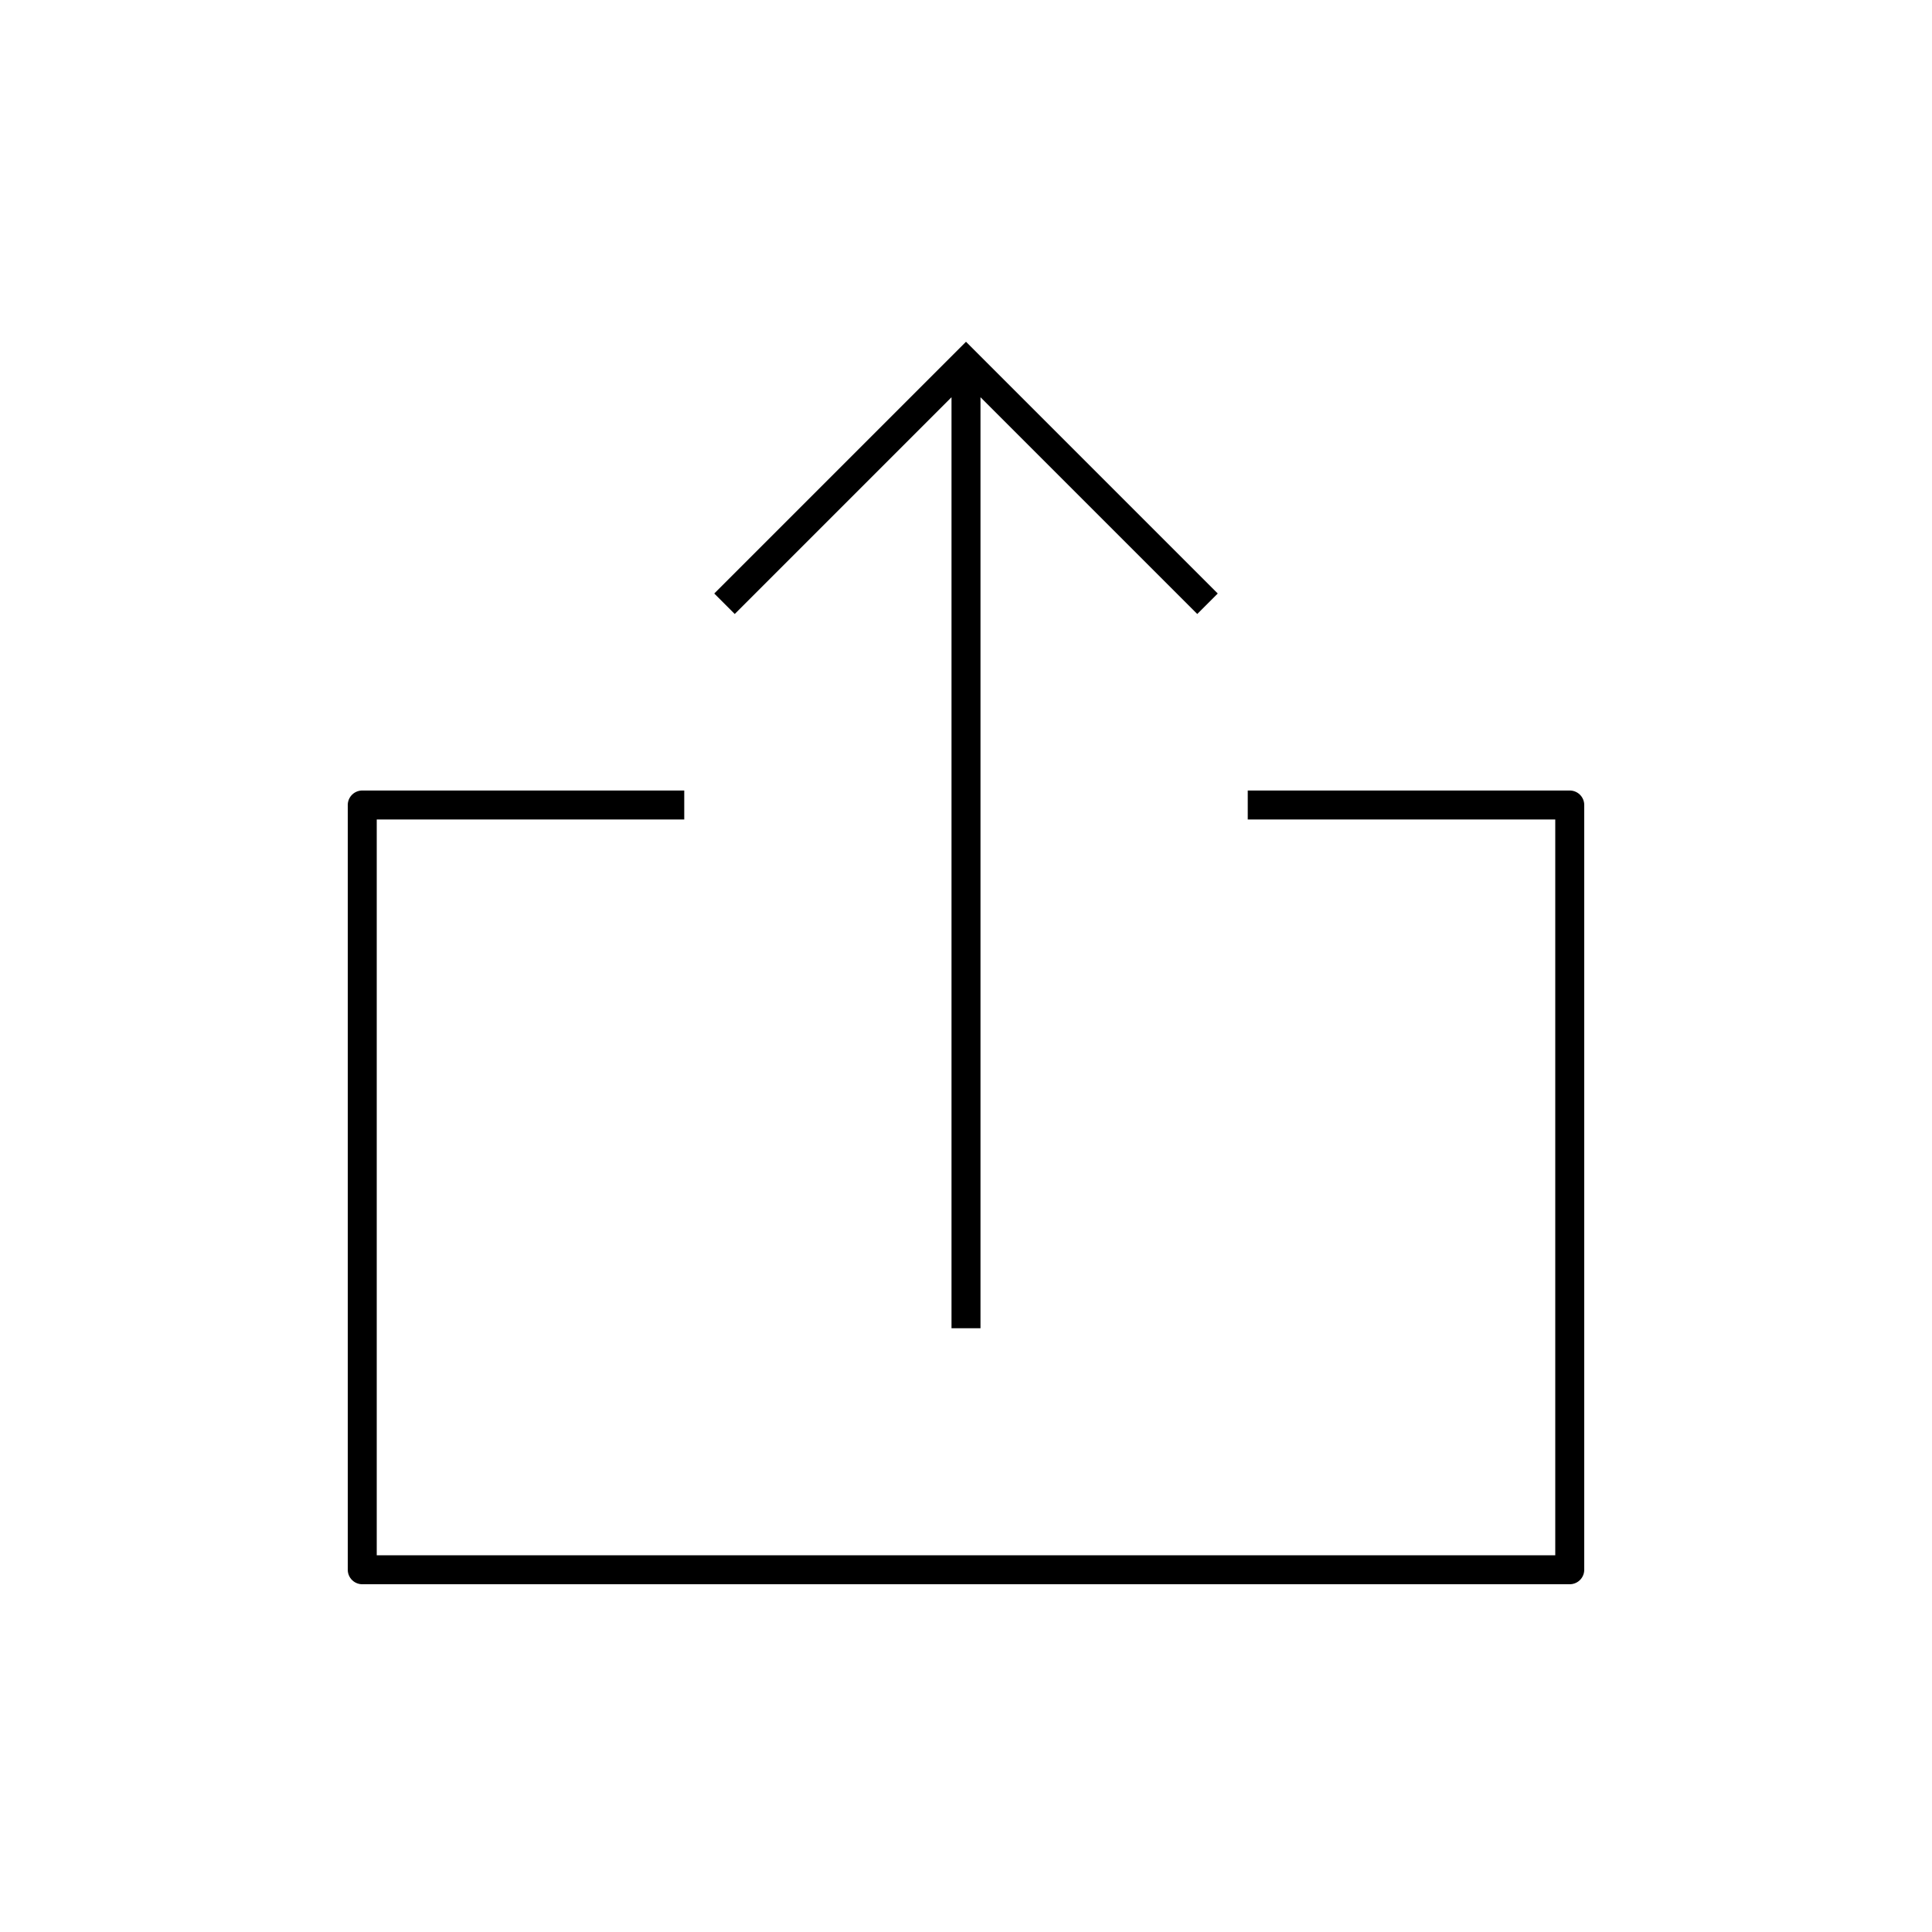
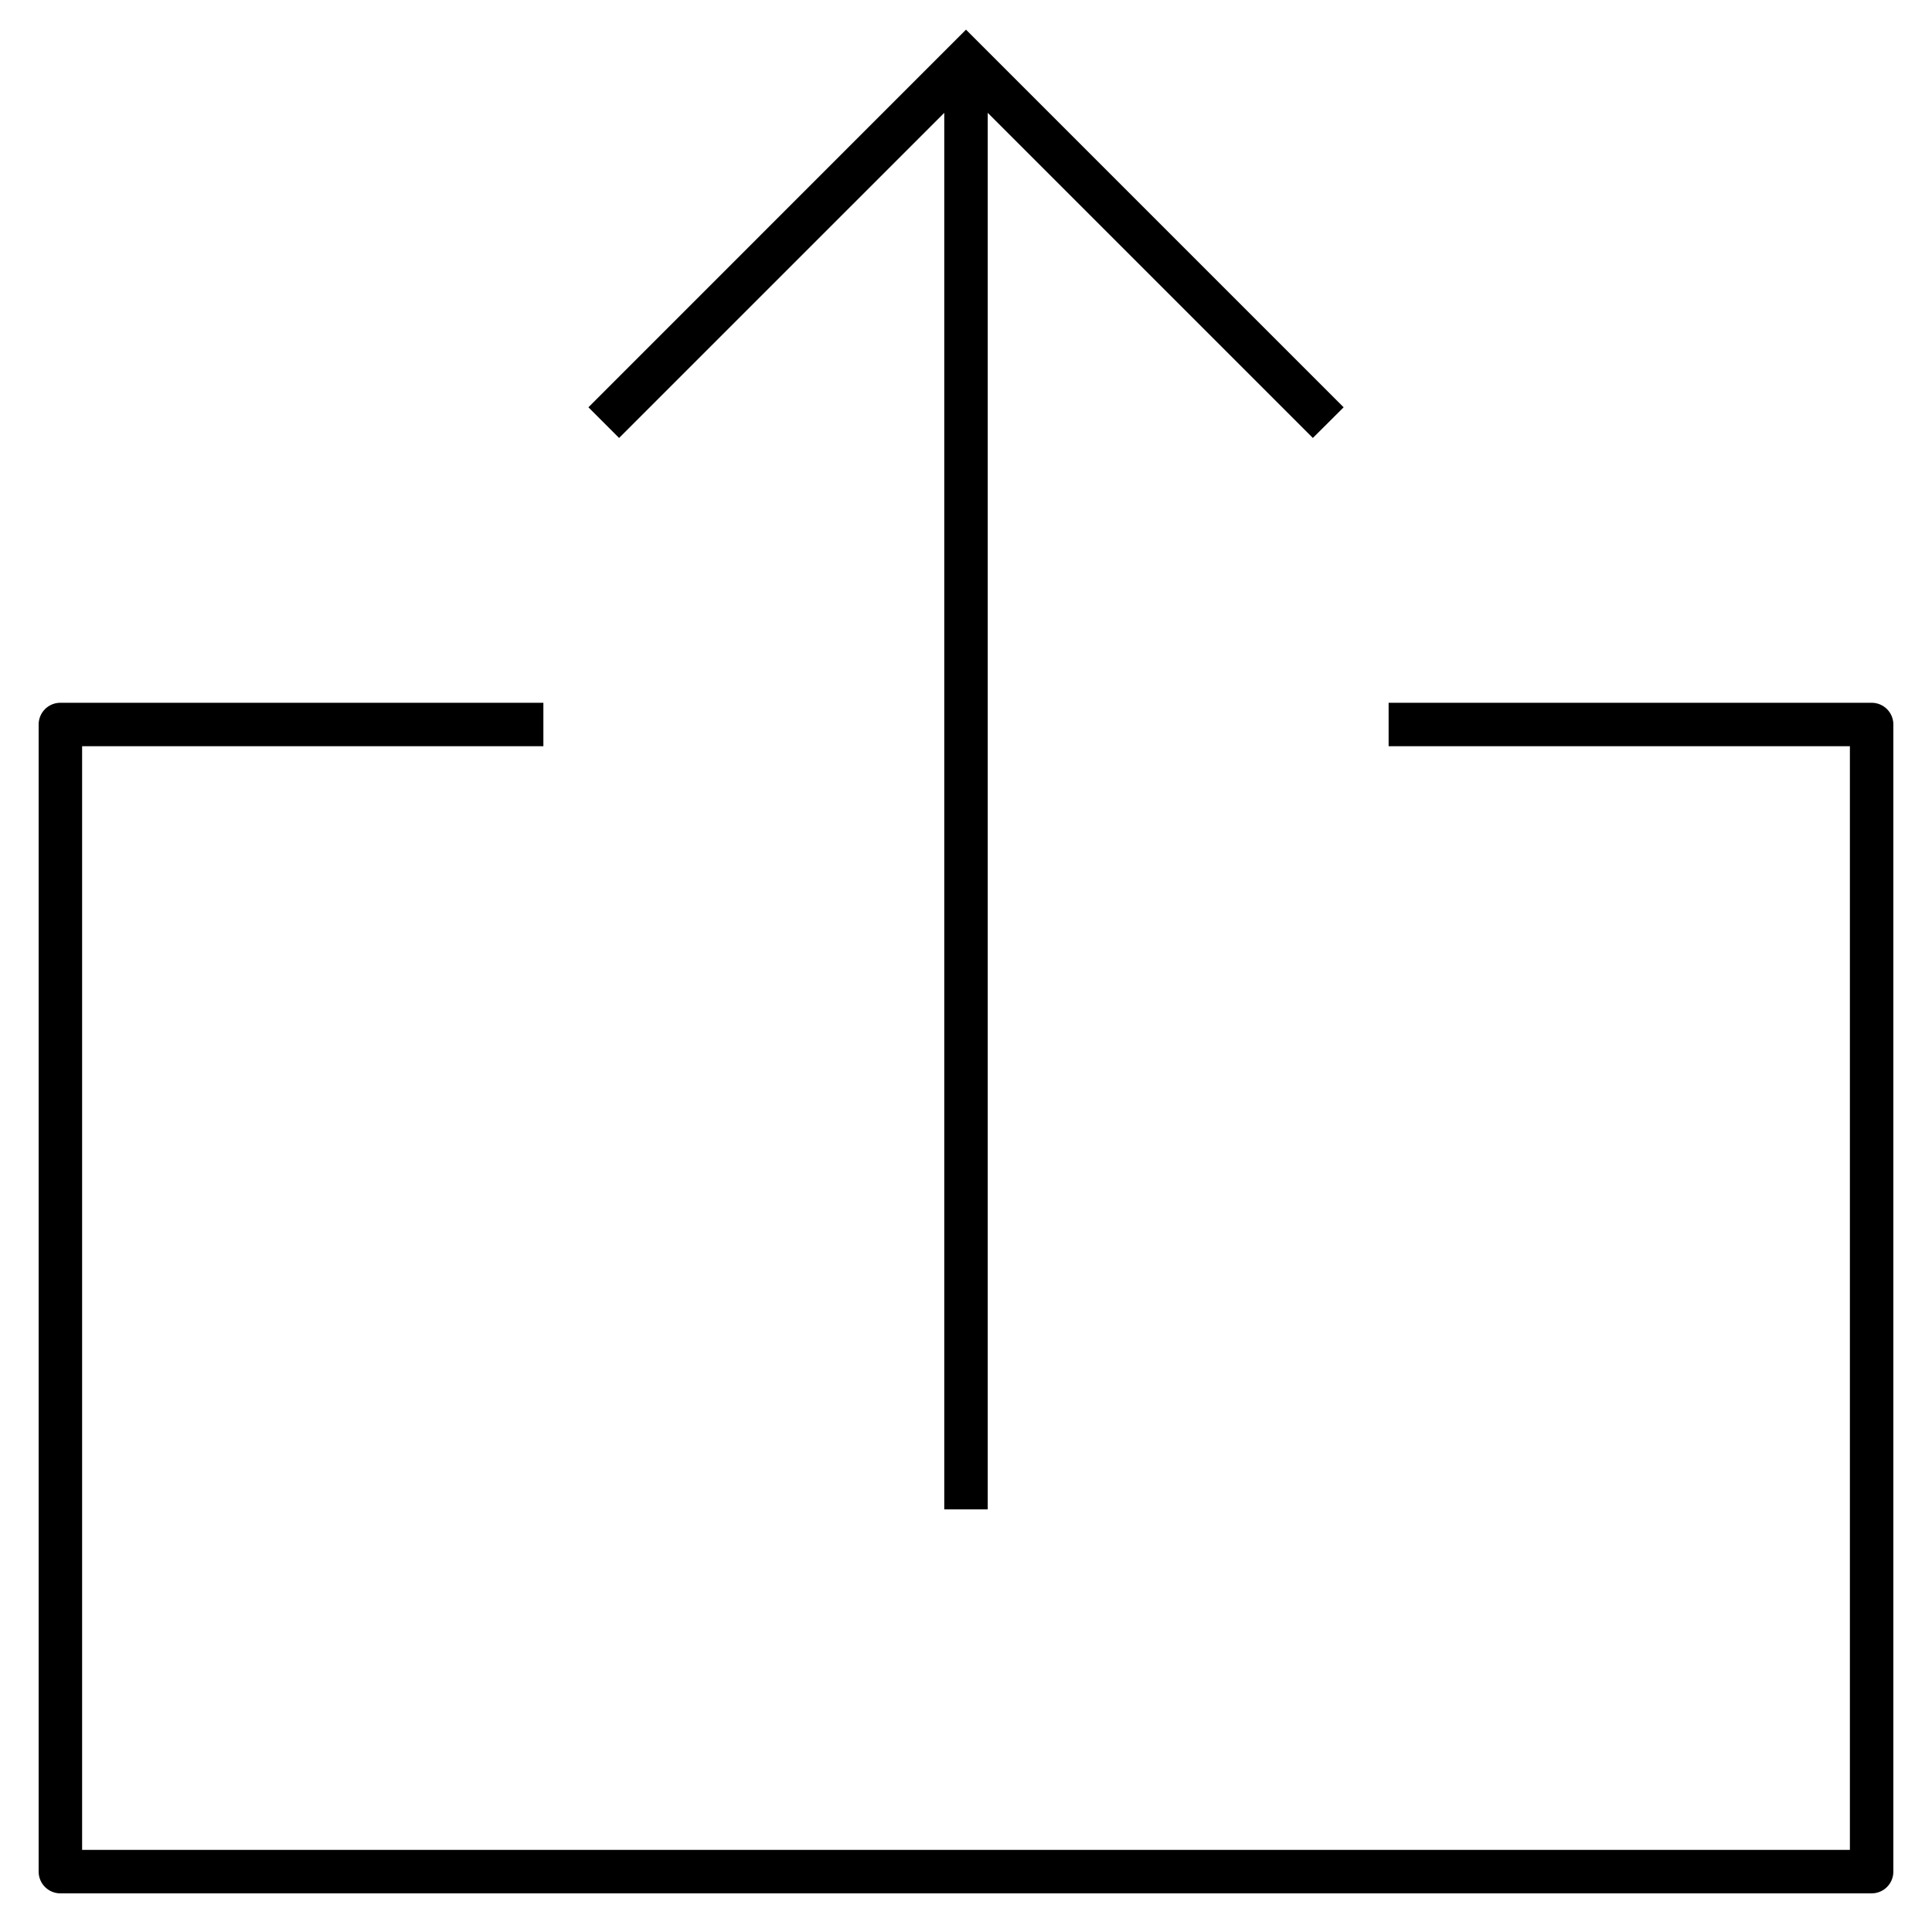
- <svg xmlns="http://www.w3.org/2000/svg" version="1.1" id="Layer_1" x="0px" y="0px" viewBox="0 0 48 48" style="enable-background:new 0 0 48 48;" xml:space="preserve">
+ <svg xmlns="http://www.w3.org/2000/svg" version="1.1" id="Layer_1" x="0px" y="0px" viewBox="0 0 32 32" style="enable-background:new 0 0 32 32;" xml:space="preserve">
  <g id="export--02">
-     <path style="fill:none;stroke:#000000;stroke-width:0.72;stroke-linejoin:round;stroke-miterlimit:10;" d="M31,20h8v19H9V20h8" />
-     <path style="fill:none;stroke:#000000;stroke-width:0.72;stroke-miterlimit:10;" d="M18,15l6-6l6,6 M24,9v24" />
+     <g id="export--02_1_">
+       <path d="M31,31.36H1c-0.199,0-0.36-0.161-0.36-0.36V12c0-0.199,0.161-0.36,0.36-0.36h8v0.72H1.36v18.28h29.28V12.36H23v-0.72h8    c0.199,0,0.36,0.161,0.36,0.36v19C31.36,31.199,31.199,31.36,31,31.36z" />
+       <polygon points="16.36,25 15.64,25 15.64,1.869 10.254,7.254 9.746,6.746 16,0.491 22.255,6.746 21.745,7.254 16.36,1.869   " />
+     </g>
  </g>
+   <rect id="_Transparent_Rectangle" style="fill:none;" width="32" height="32" />
</svg>
